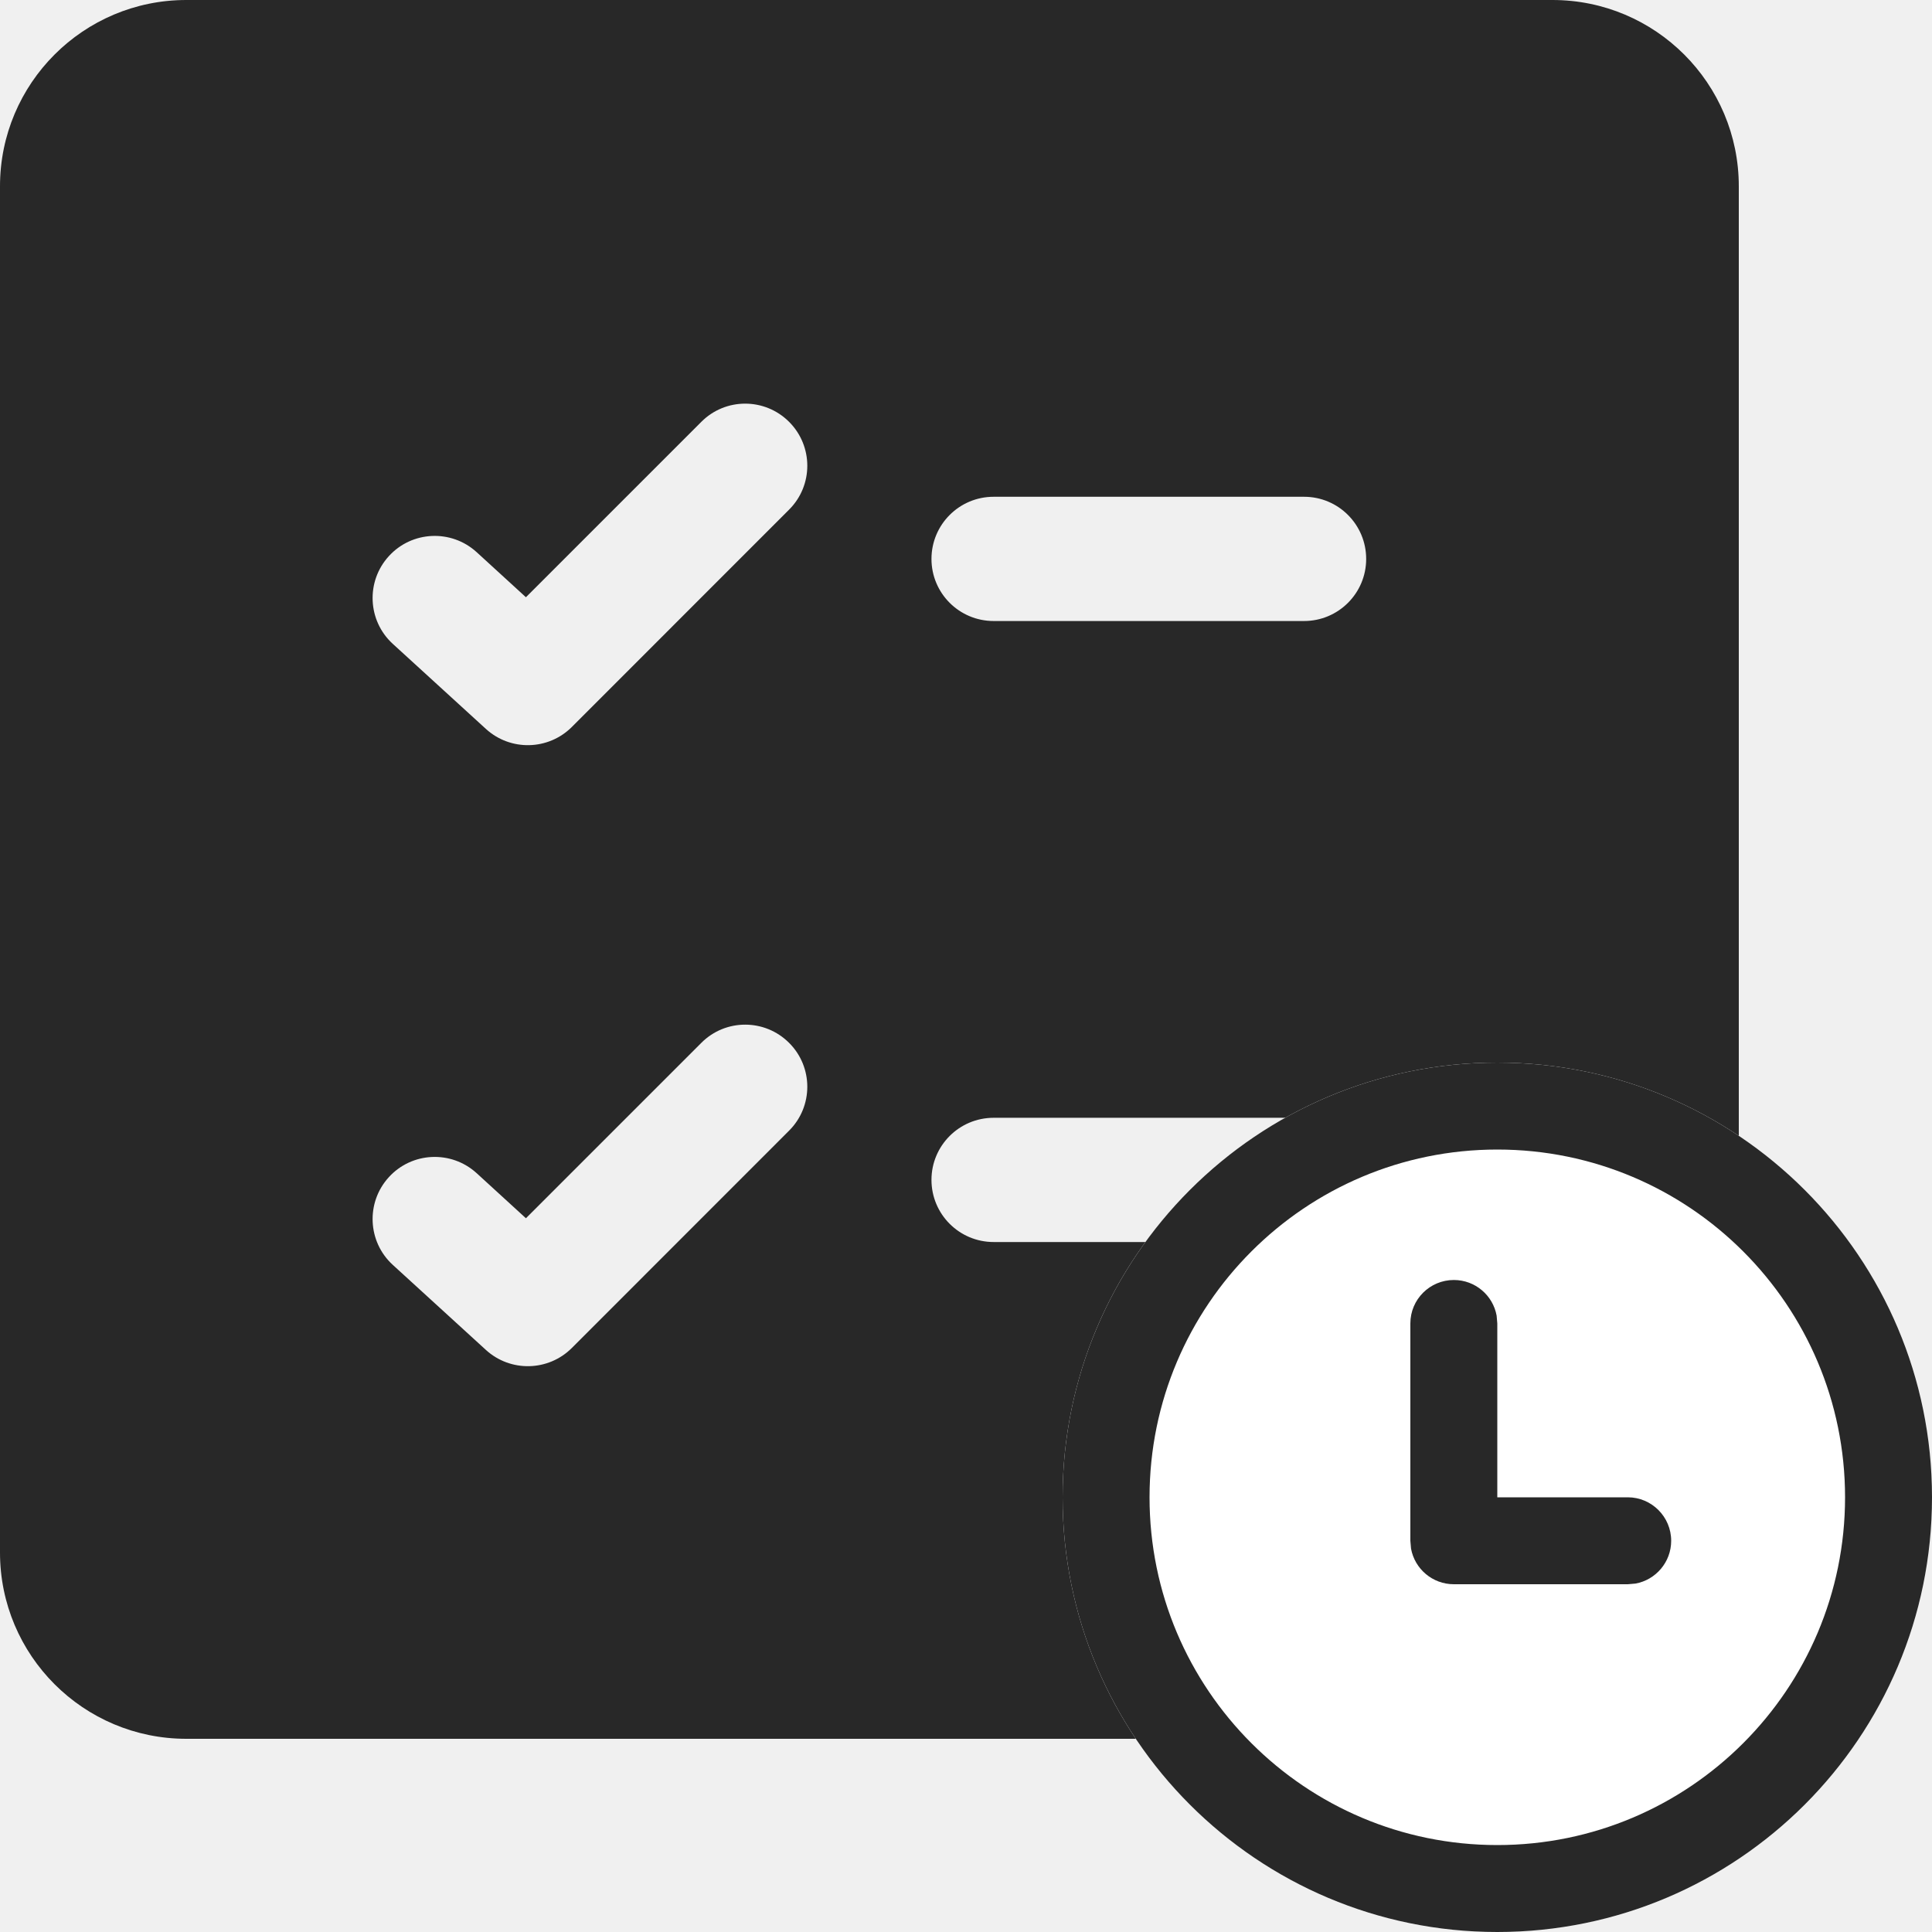
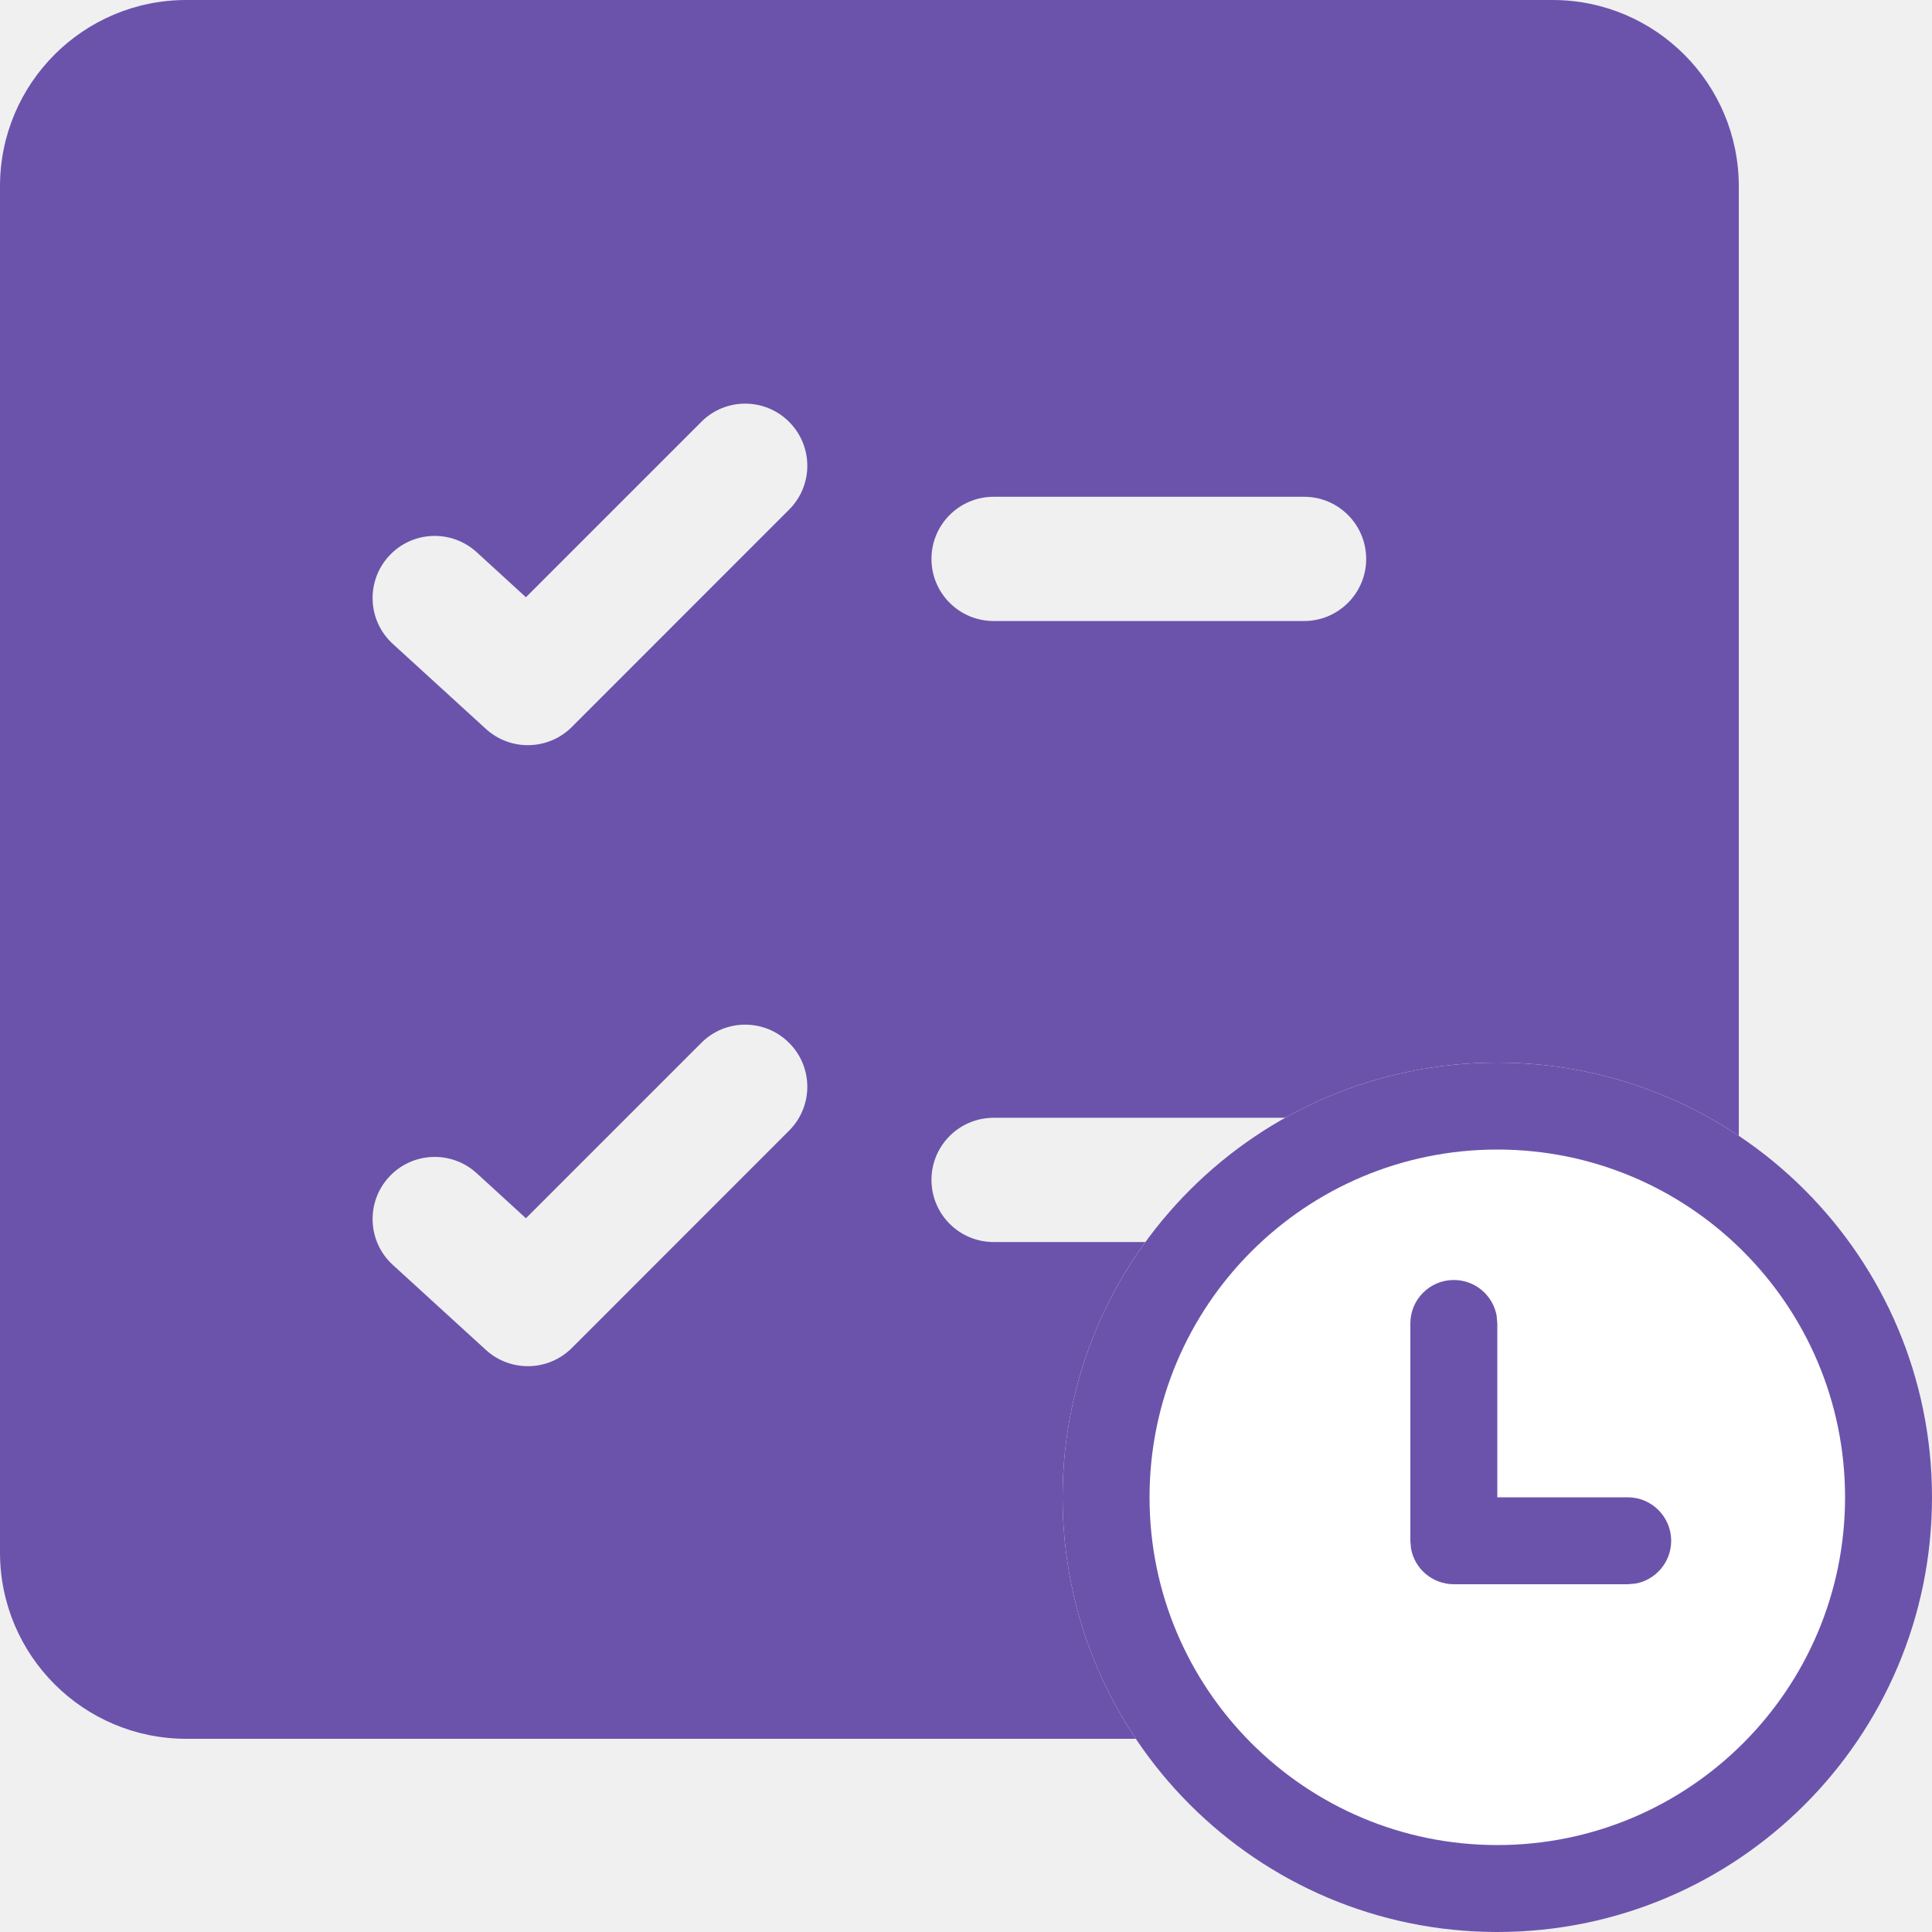
<svg xmlns="http://www.w3.org/2000/svg" width="23" height="23" viewBox="0 0 23 23" fill="none">
-   <path d="M2.218 0C0.993 0 0 0.993 0 2.218V18.482C0 19.707 0.993 20.7 2.218 20.7H18.482C19.707 20.7 20.7 19.707 20.7 18.482V2.218C20.7 0.993 19.707 0 18.482 0H2.218ZM9.394 5.022C9.683 5.311 9.683 5.779 9.394 6.067L6.807 8.655C6.527 8.934 6.077 8.944 5.785 8.678L4.676 7.665C4.375 7.39 4.354 6.922 4.629 6.621C4.904 6.319 5.372 6.298 5.674 6.573L6.261 7.11L8.349 5.022C8.637 4.733 9.105 4.733 9.394 5.022ZM9.394 12.415C9.683 12.703 9.683 13.172 9.394 13.46L6.807 16.048C6.527 16.327 6.077 16.337 5.785 16.071L4.676 15.058C4.375 14.783 4.354 14.315 4.629 14.014C4.904 13.712 5.372 13.691 5.674 13.966L6.261 14.503L8.349 12.415C8.637 12.126 9.105 12.126 9.394 12.415ZM11.829 13.307H15.525C15.933 13.307 16.264 13.638 16.264 14.046C16.264 14.455 15.933 14.786 15.525 14.786H11.829C11.42 14.786 11.089 14.455 11.089 14.046C11.089 13.638 11.42 13.307 11.829 13.307ZM11.089 6.654C11.089 6.245 11.42 5.914 11.829 5.914H15.525C15.933 5.914 16.264 6.245 16.264 6.654C16.264 7.062 15.933 7.393 15.525 7.393H11.829C11.42 7.393 11.089 7.062 11.089 6.654Z" fill="#282828" />
+   <path d="M2.218 0C0.993 0 0 0.993 0 2.218V18.482C0 19.707 0.993 20.7 2.218 20.7H18.482C19.707 20.7 20.7 19.707 20.7 18.482V2.218C20.7 0.993 19.707 0 18.482 0H2.218ZM9.394 5.022C9.683 5.311 9.683 5.779 9.394 6.067L6.807 8.655C6.527 8.934 6.077 8.944 5.785 8.678L4.676 7.665C4.375 7.39 4.354 6.922 4.629 6.621C4.904 6.319 5.372 6.298 5.674 6.573L6.261 7.11L8.349 5.022C8.637 4.733 9.105 4.733 9.394 5.022ZM9.394 12.415C9.683 12.703 9.683 13.172 9.394 13.46L6.807 16.048C6.527 16.327 6.077 16.337 5.785 16.071L4.676 15.058C4.375 14.783 4.354 14.315 4.629 14.014C4.904 13.712 5.372 13.691 5.674 13.966L6.261 14.503L8.349 12.415C8.637 12.126 9.105 12.126 9.394 12.415ZM11.829 13.307H15.525C15.933 13.307 16.264 13.638 16.264 14.046C16.264 14.455 15.933 14.786 15.525 14.786H11.829C11.42 14.786 11.089 14.455 11.089 14.046C11.089 13.638 11.42 13.307 11.829 13.307ZM11.089 6.654C11.089 6.245 11.42 5.914 11.829 5.914H15.525C15.933 5.914 16.264 6.245 16.264 6.654C16.264 7.062 15.933 7.393 15.525 7.393H11.829C11.42 7.393 11.089 7.062 11.089 6.654Z" fill="#6B53AB" />
  <rect x="12.65" y="12.65" width="10.35" height="10.35" rx="5.175" fill="white" />
-   <path d="M17.825 12.65C20.683 12.65 23 14.967 23 17.825C23 20.683 20.683 23 17.825 23C14.967 23 12.65 20.683 12.65 17.825C12.65 14.967 14.967 12.65 17.825 12.65ZM17.825 13.685C15.539 13.685 13.685 15.539 13.685 17.825C13.685 20.111 15.539 21.965 17.825 21.965C20.111 21.965 21.965 20.111 21.965 17.825C21.965 15.539 20.111 13.685 17.825 13.685ZM17.308 15.238C17.562 15.238 17.773 15.421 17.817 15.662L17.825 15.755V17.825H19.378C19.663 17.825 19.895 18.057 19.895 18.343C19.895 18.596 19.712 18.808 19.471 18.852L19.378 18.86H17.308C17.053 18.86 16.842 18.677 16.798 18.436L16.79 18.343V15.755C16.79 15.469 17.022 15.238 17.308 15.238Z" fill="#282828" />
+   <path d="M17.825 12.65C20.683 12.65 23 14.967 23 17.825C23 20.683 20.683 23 17.825 23C14.967 23 12.65 20.683 12.65 17.825C12.65 14.967 14.967 12.65 17.825 12.65ZM17.825 13.685C15.539 13.685 13.685 15.539 13.685 17.825C13.685 20.111 15.539 21.965 17.825 21.965C20.111 21.965 21.965 20.111 21.965 17.825C21.965 15.539 20.111 13.685 17.825 13.685ZM17.308 15.238C17.562 15.238 17.773 15.421 17.817 15.662L17.825 15.755V17.825H19.378C19.663 17.825 19.895 18.057 19.895 18.343C19.895 18.596 19.712 18.808 19.471 18.852L19.378 18.86H17.308C17.053 18.86 16.842 18.677 16.798 18.436L16.79 18.343V15.755C16.79 15.469 17.022 15.238 17.308 15.238Z" fill="#6B53AB" />
</svg>
